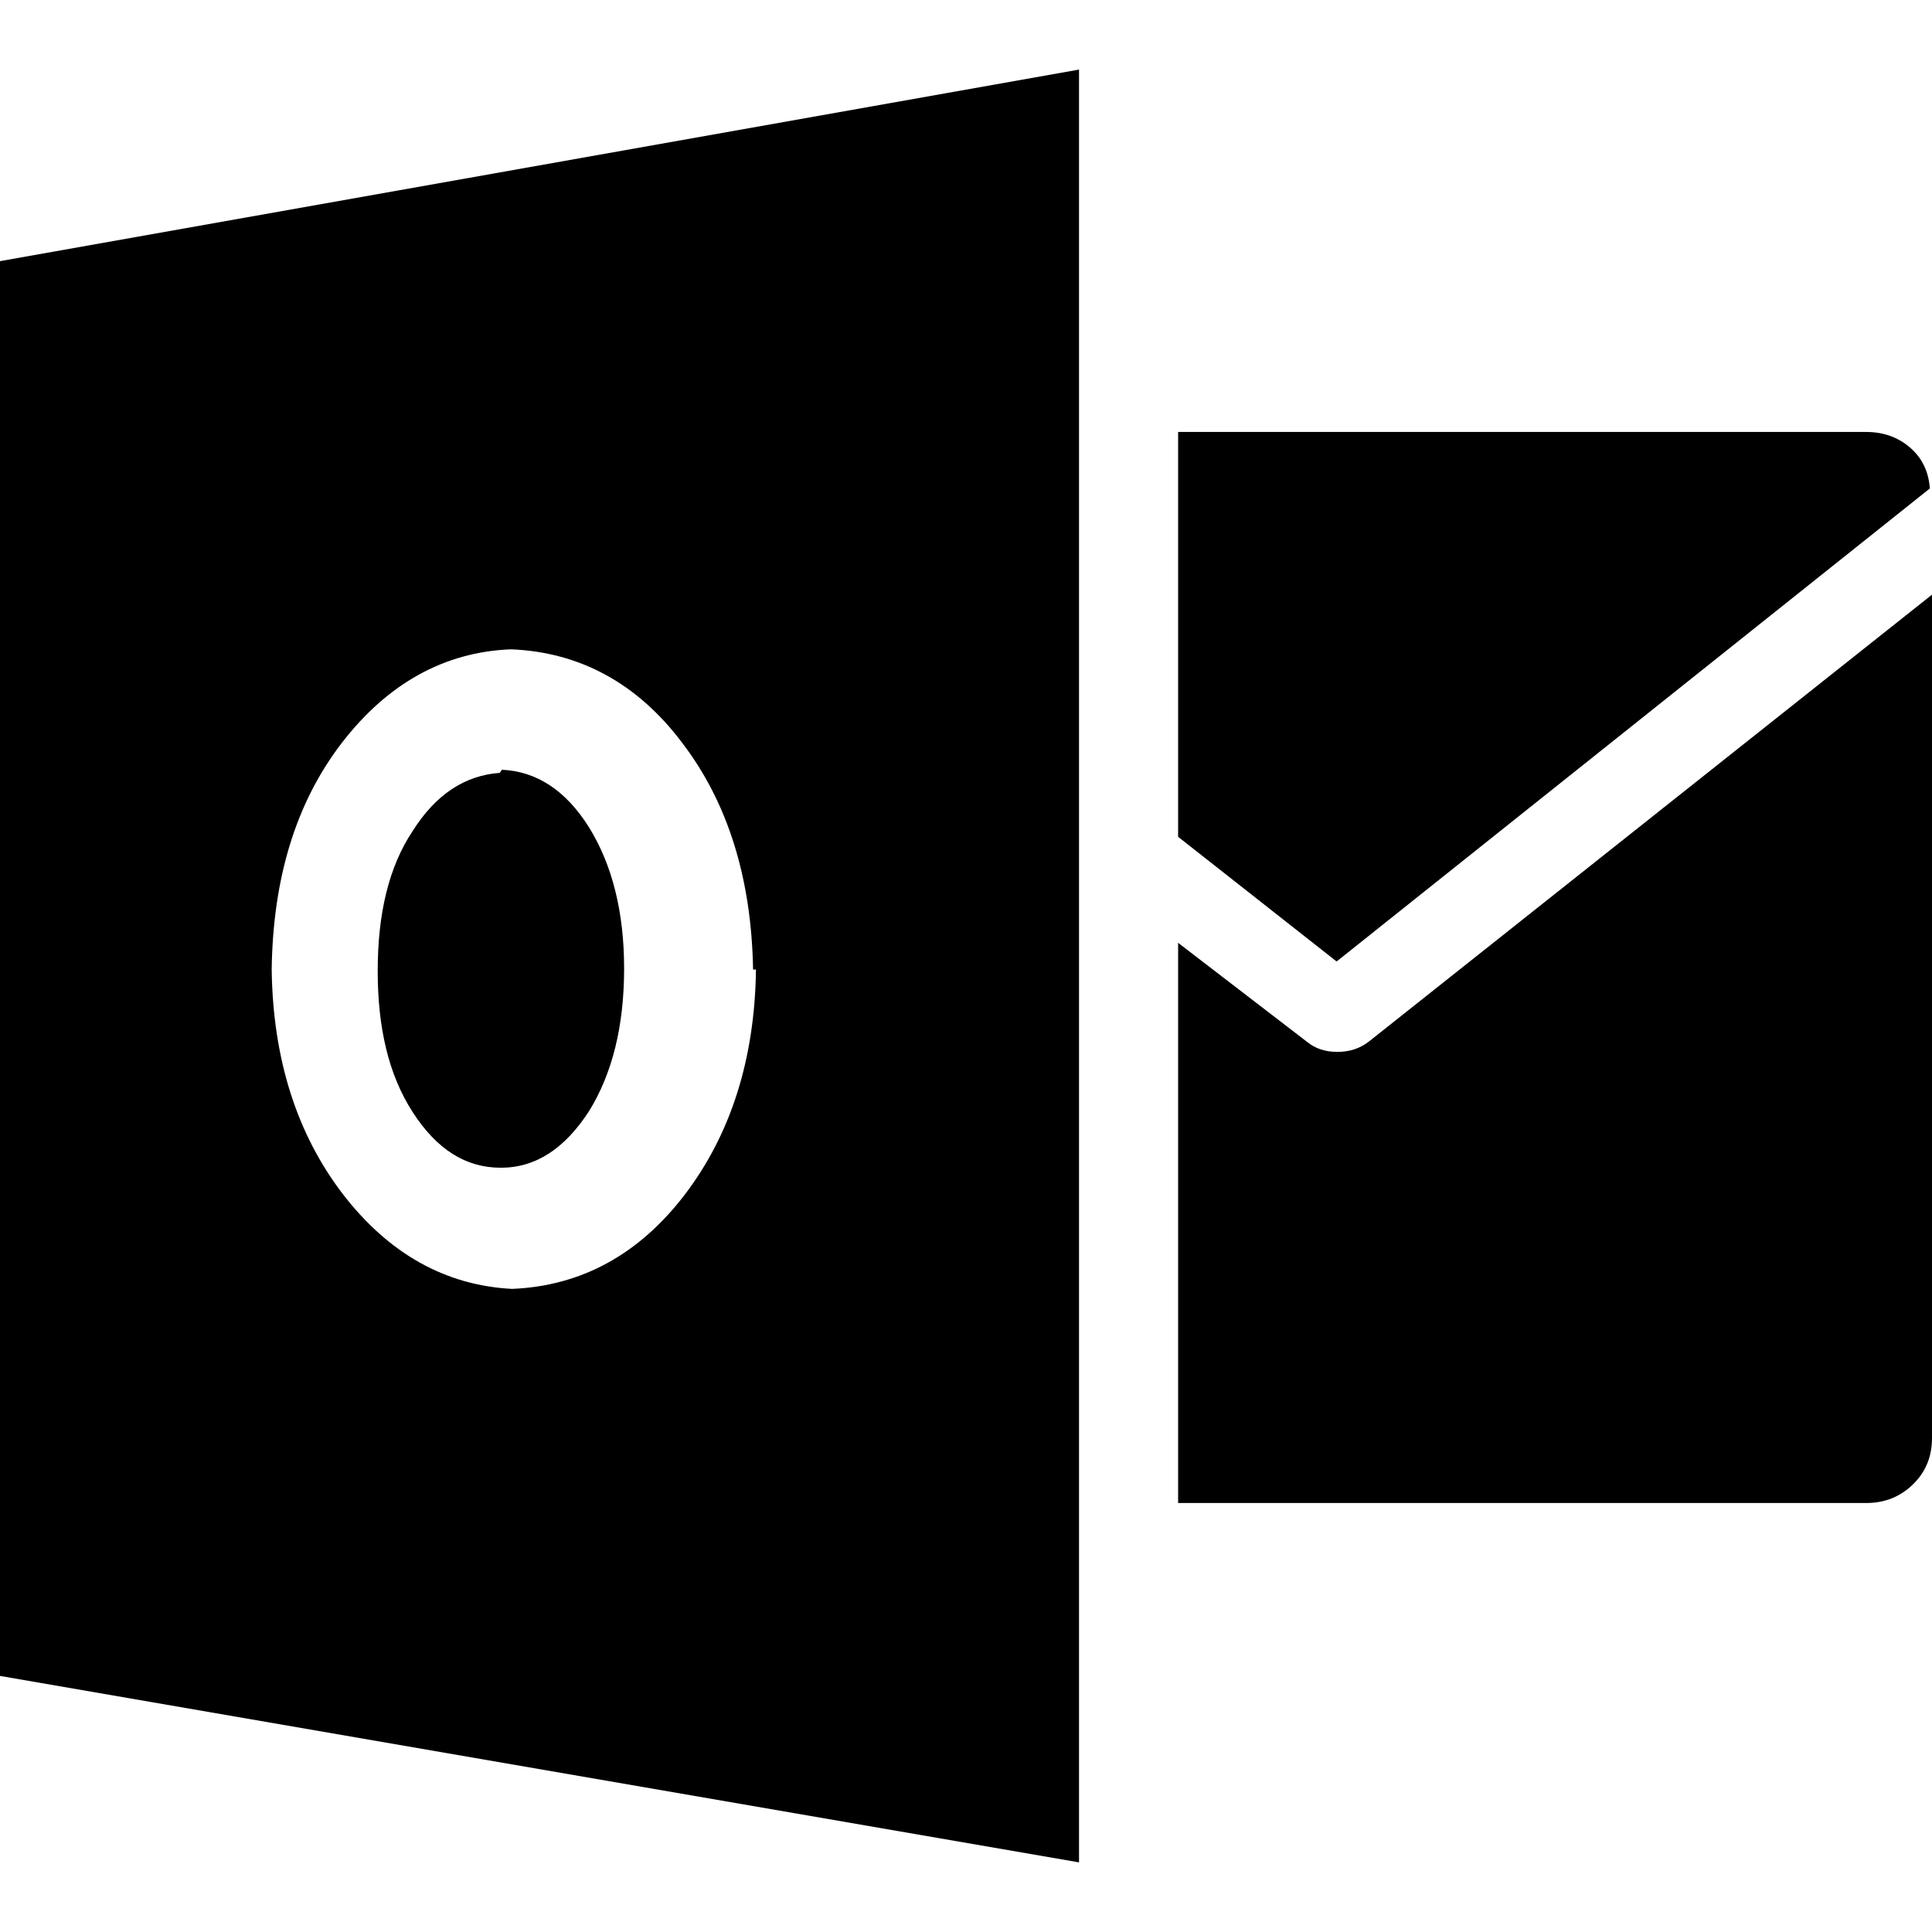
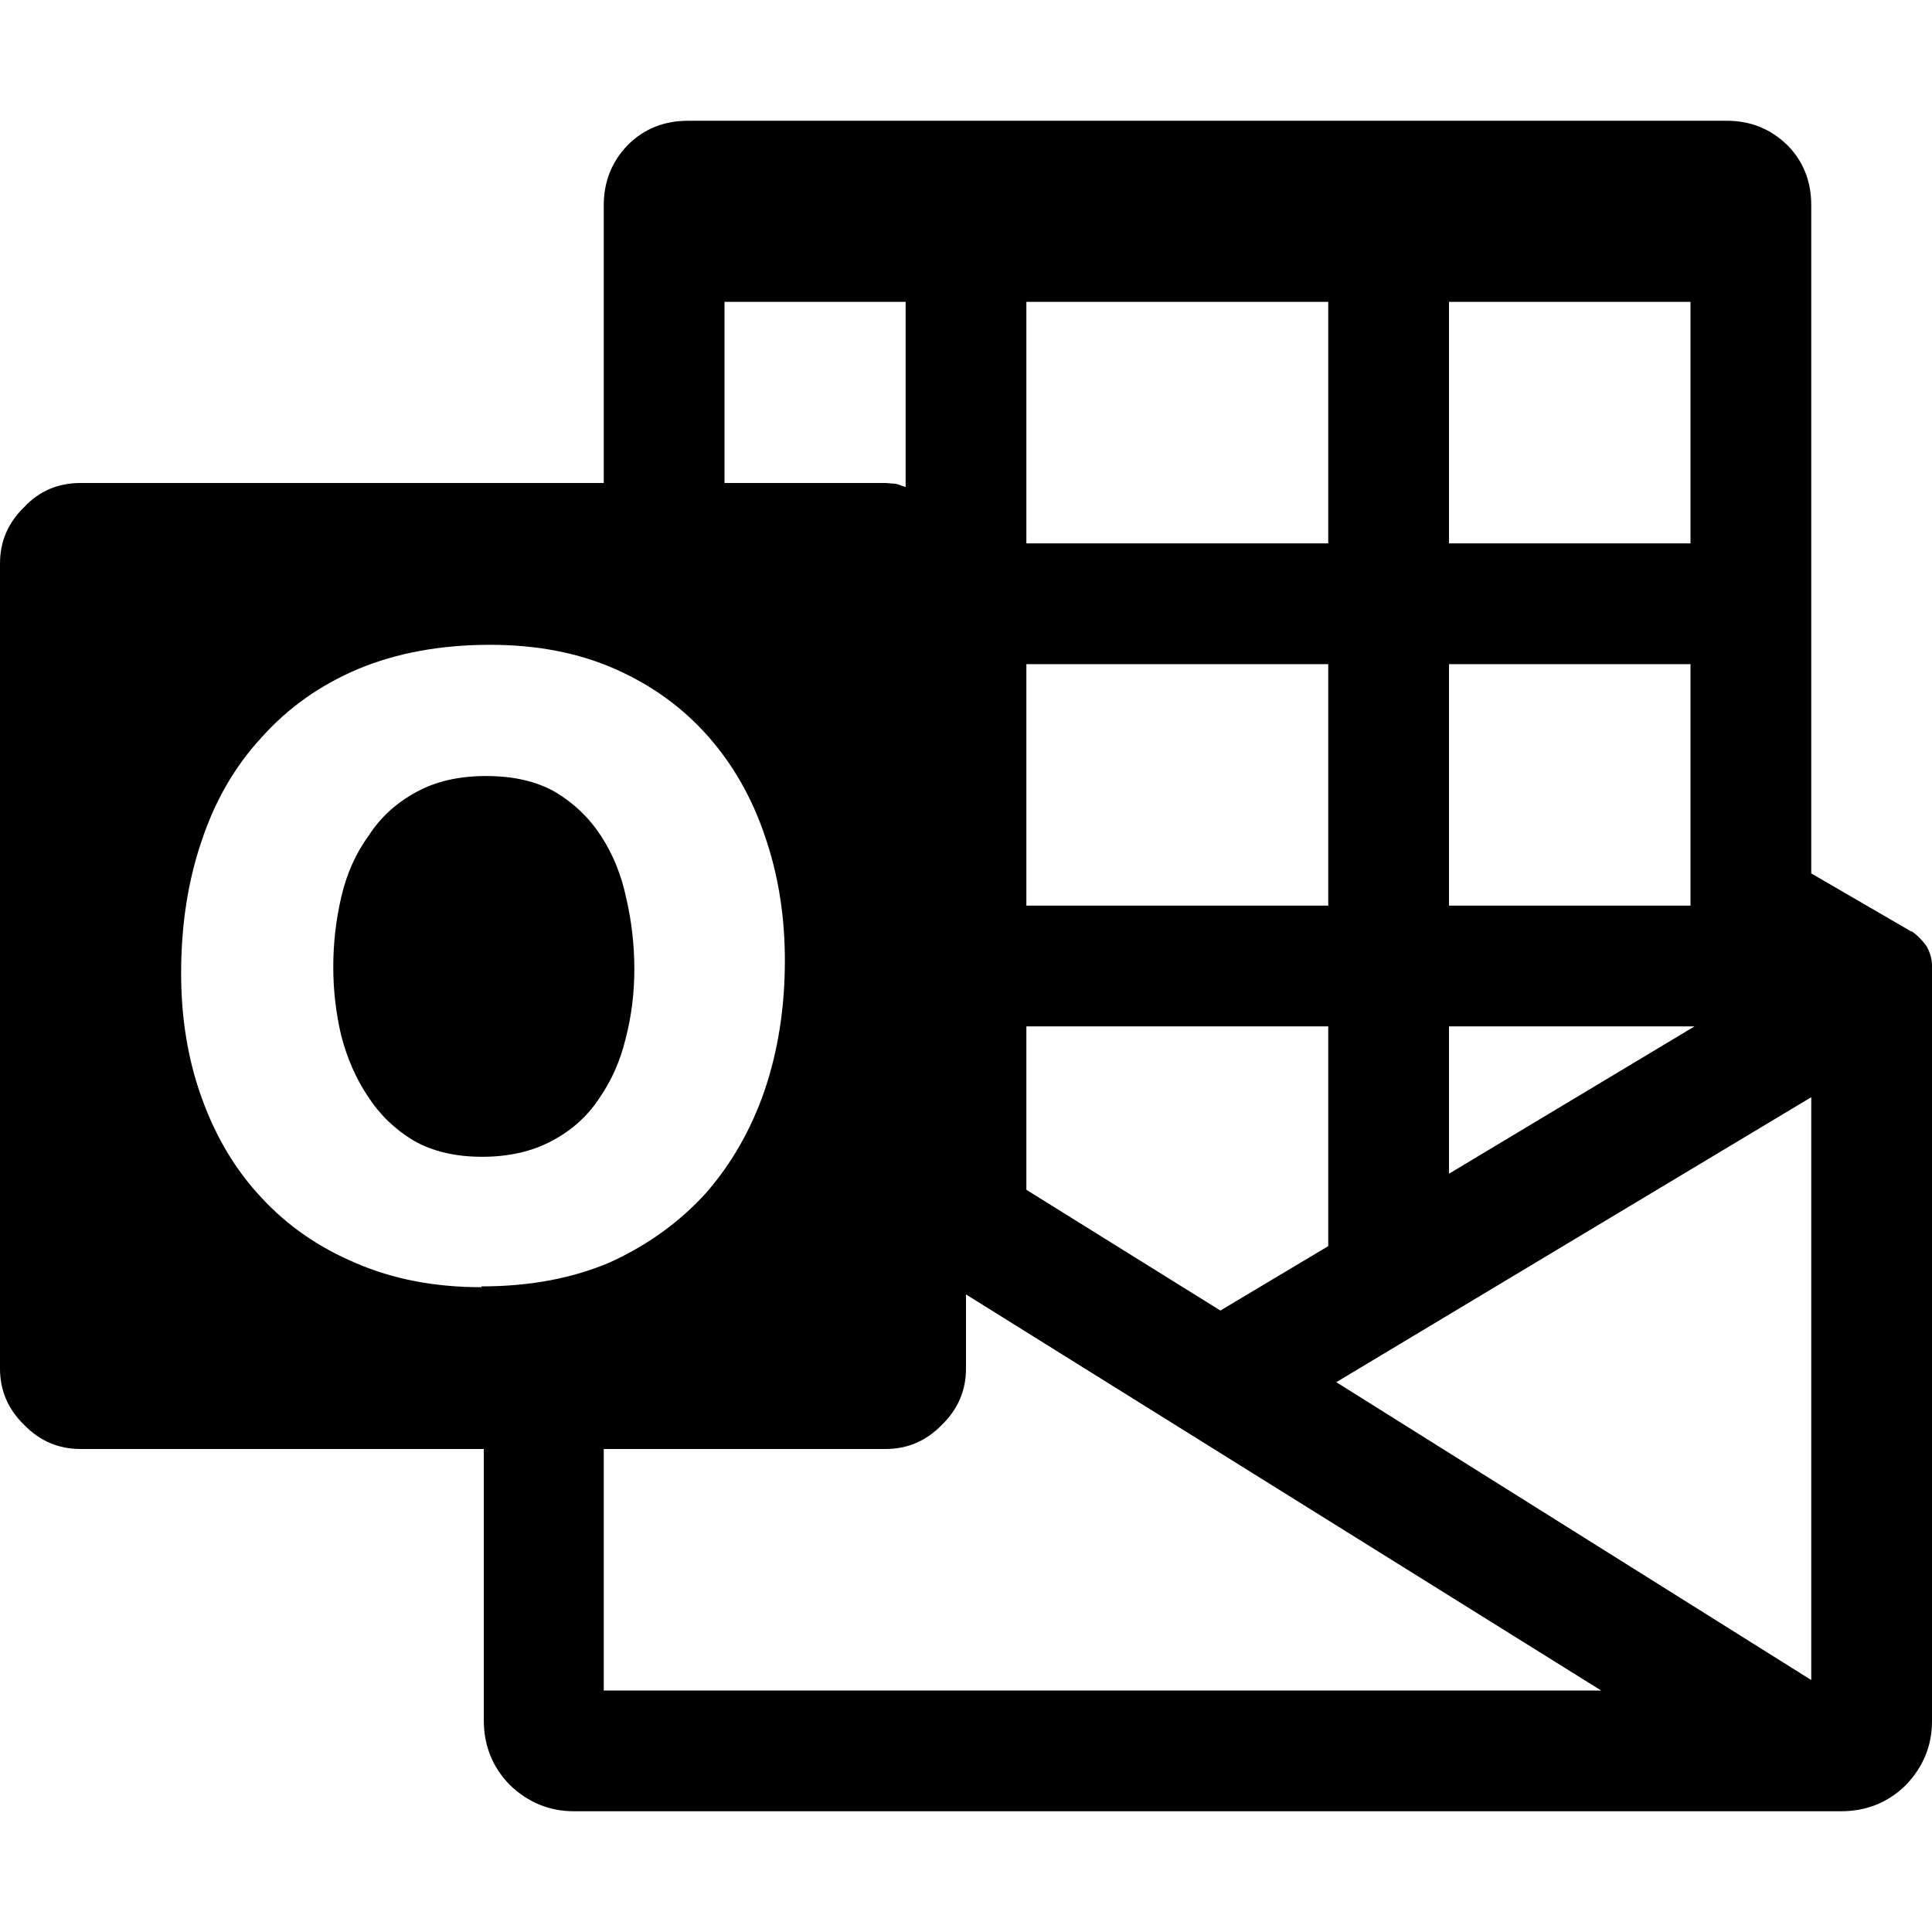
<svg xmlns="http://www.w3.org/2000/svg" role="img" viewBox="0 0 24 24">
-   <path d="M24 7.387v10.478c0 .23-.08.424-.238.576-.158.154-.352.23-.58.23h-8.547v-6.959l1.6 1.229c.102.085.229.126.379.126.148 0 .277-.041.389-.127L24 7.387zm-9.365-2.021h8.547c.211 0 .393.063.543.192.15.128.234.3.248.51l-7.369 5.876-1.969-1.549V5.366zM13.404.864v22.271L0 20.819V3.244L13.406.864h-.002zm-4.049 11.18c-.02-1.133-.313-2.072-.879-2.814-.555-.74-1.275-1.131-2.131-1.164-.824.033-1.529.423-2.1 1.164-.57.742-.855 1.682-.87 2.814.015 1.117.315 2.047.885 2.791.571.74 1.274 1.133 2.101 1.176.855-.035 1.574-.424 2.145-1.17.57-.748.87-1.68.885-2.797h-.036zm-3.12-2.482c.431.02.794.256 1.083.717.285.461.435 1.045.435 1.752 0 .721-.149 1.307-.435 1.771-.301.464-.66.704-1.096.704s-.795-.226-1.095-.69-.435-1.05-.435-1.754c0-.705.135-1.291.435-1.74.284-.45.646-.69 1.081-.721l.027-.039z" />
+   <path d="M7.88 12.04q0 .45-.11.87-.1.41-.33.74-.22.33-.58.52-.37.2-.87.2t-.85-.2q-.35-.21-.57-.55-.22-.33-.33-.75-.1-.42-.1-.86t.1-.87q.1-.43.34-.76.22-.34.59-.54.36-.2.87-.2t.86.2q.35.21.57.55.22.34.31.77.1.43.1.88zM24 12v9.38q0 .46-.33.8-.33.32-.8.32H7.13q-.46 0-.8-.33-.32-.33-.32-.8V18H1q-.41 0-.7-.3-.3-.29-.3-.7V7q0-.41.3-.7Q.58 6 1 6h6.5V2.55q0-.44.3-.75.3-.3.75-.3h12.9q.44 0 .75.3.3.3.3.75V10.85l1.24.72h.01q.1.07.18.18.07.12.07.25zm-6-8.25v3h3v-3zm0 4.5v3h3v-3zm0 4.5v1.83l3.05-1.83zm-5.25-9v3h3.75v-3zm0 4.5v3h3.75v-3zm0 4.5v2.03l2.41 1.5 1.34-.8v-2.73zM9 3.75V6h2l.13.01.12.04v-2.3zM5.98 15.98q.9 0 1.6-.3.7-.32 1.19-.86.48-.55.73-1.28.25-.74.25-1.61 0-.83-.25-1.55-.24-.71-.71-1.24t-1.15-.83q-.68-.3-1.55-.3-.92 0-1.64.3-.71.3-1.2.85-.5.54-.75 1.3-.25.74-.25 1.63 0 .85.26 1.56.26.72.74 1.23.48.52 1.17.81.69.3 1.56.3zM7.5 21h12.39L12 16.08V17q0 .41-.3.7-.29.3-.7.3H7.5zm15-.13v-7.24l-5.9 3.54Z" />
</svg>
